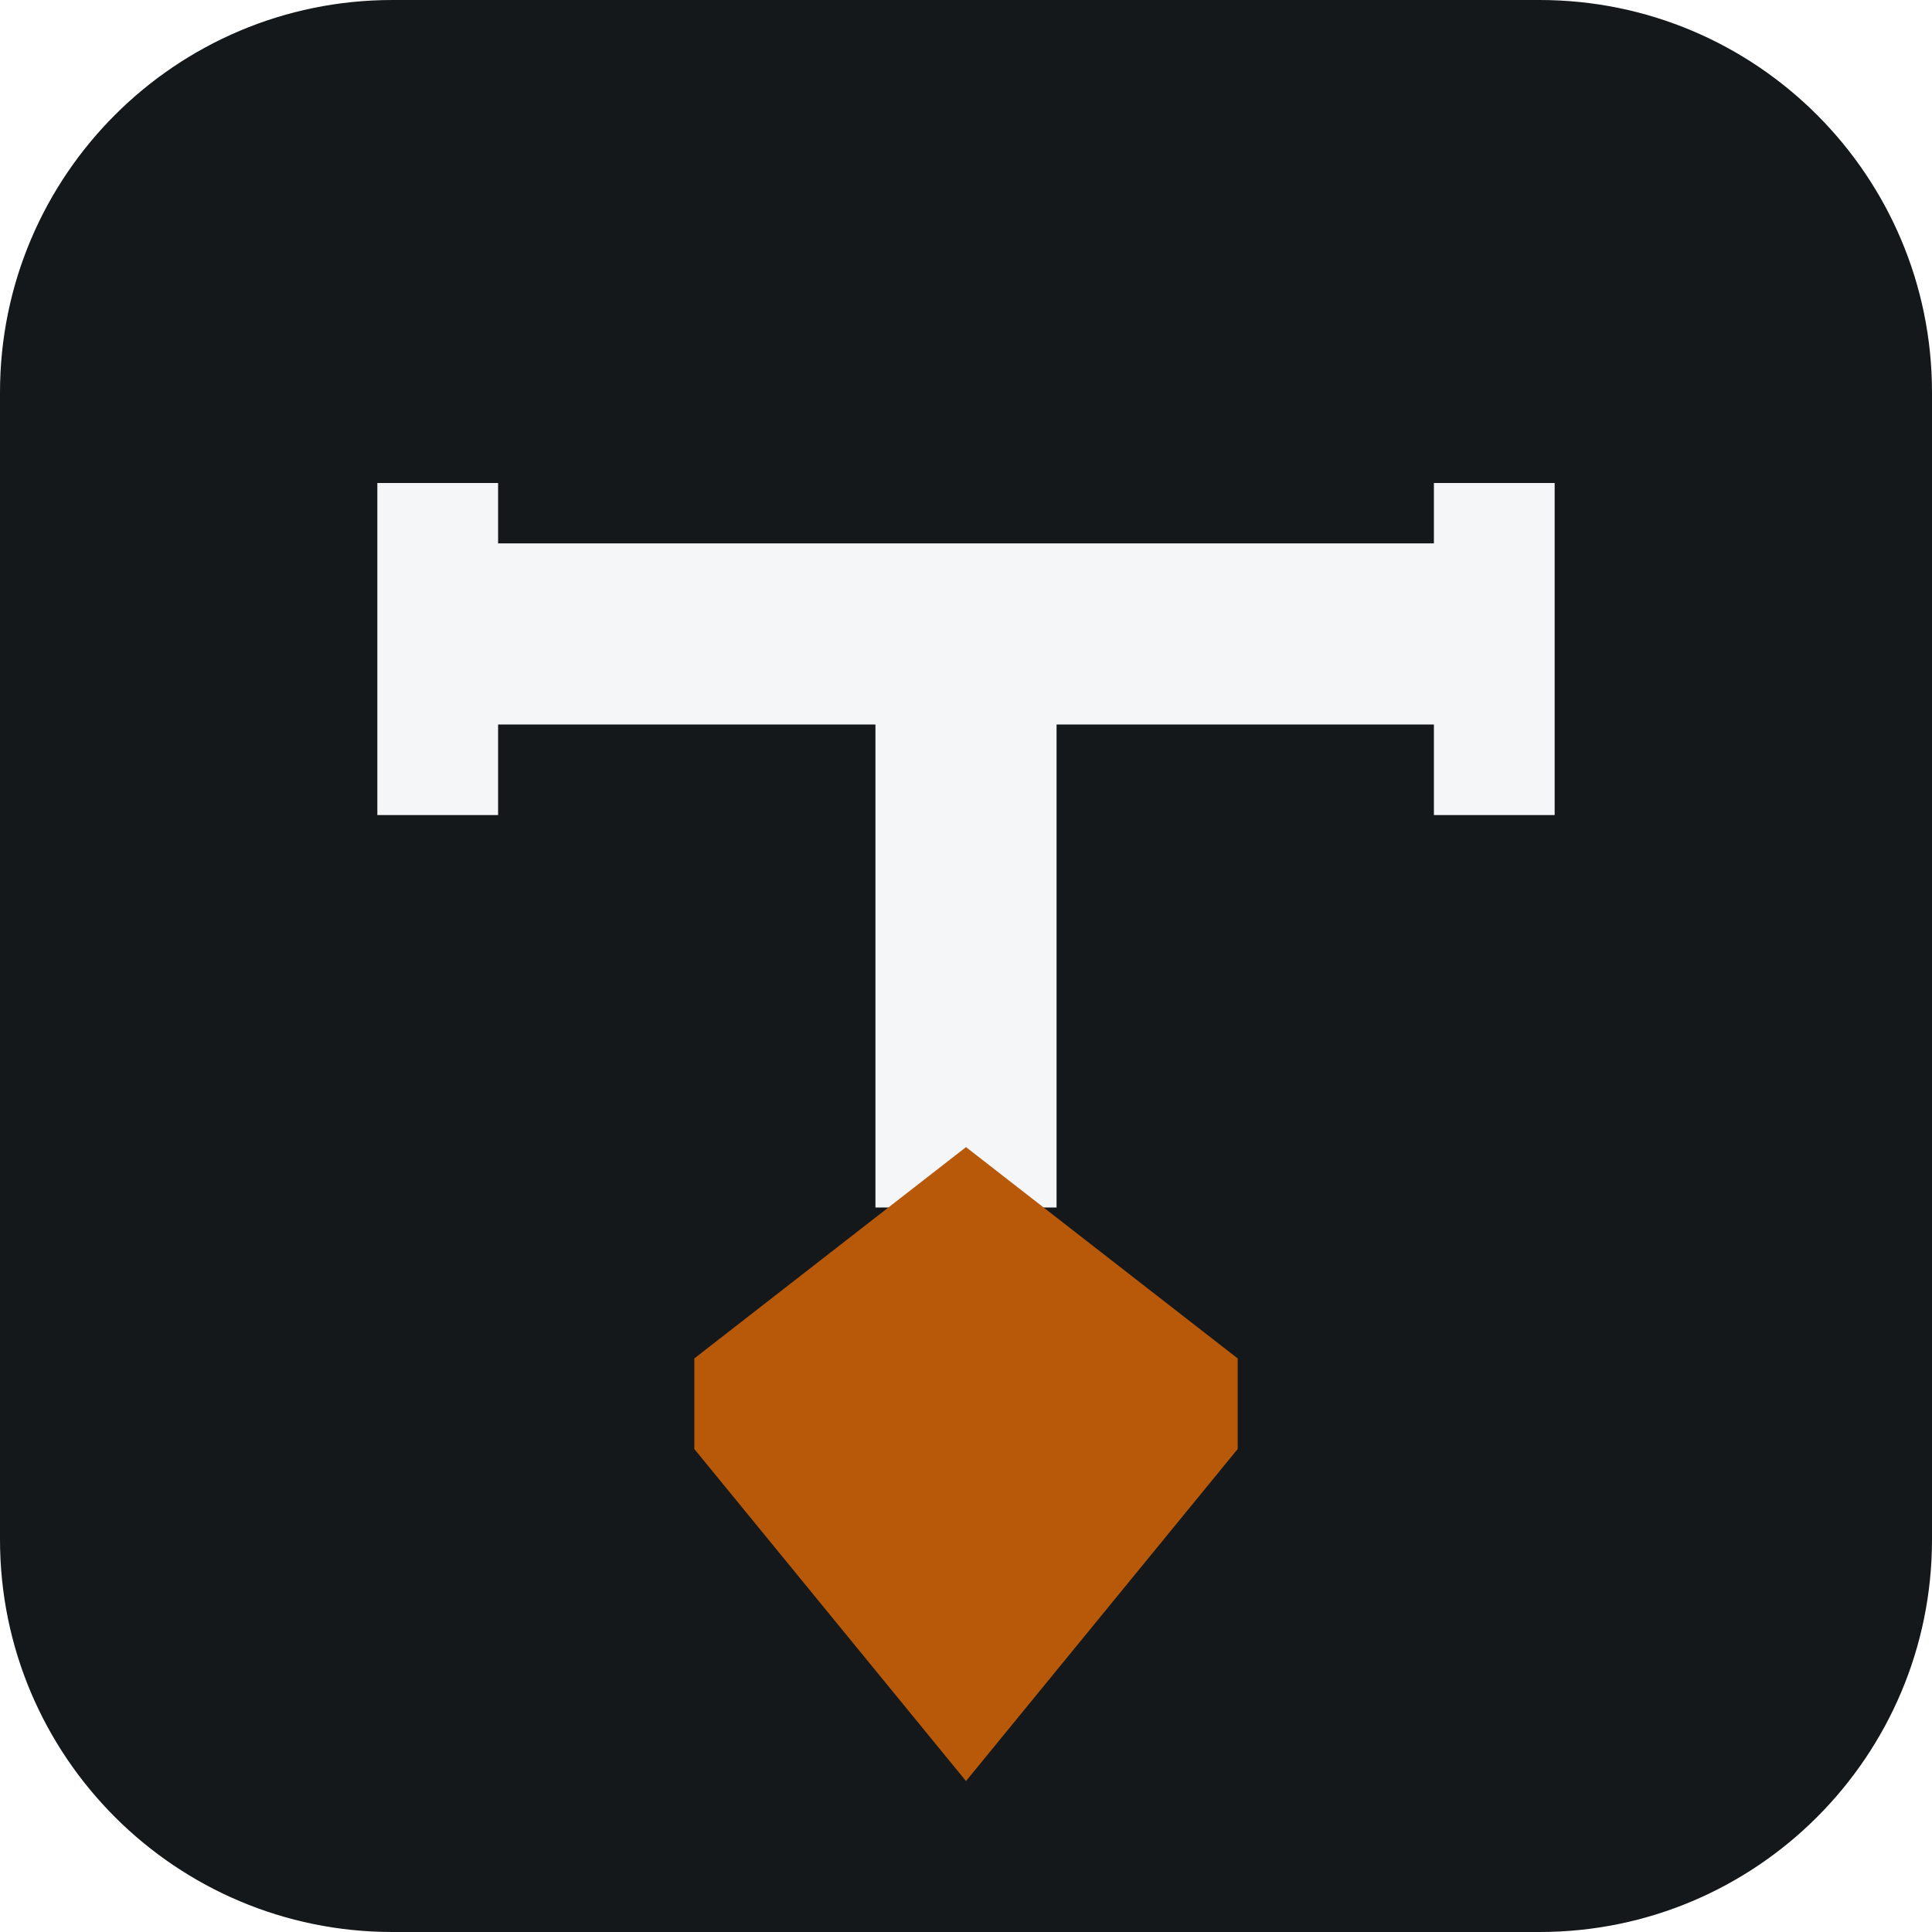
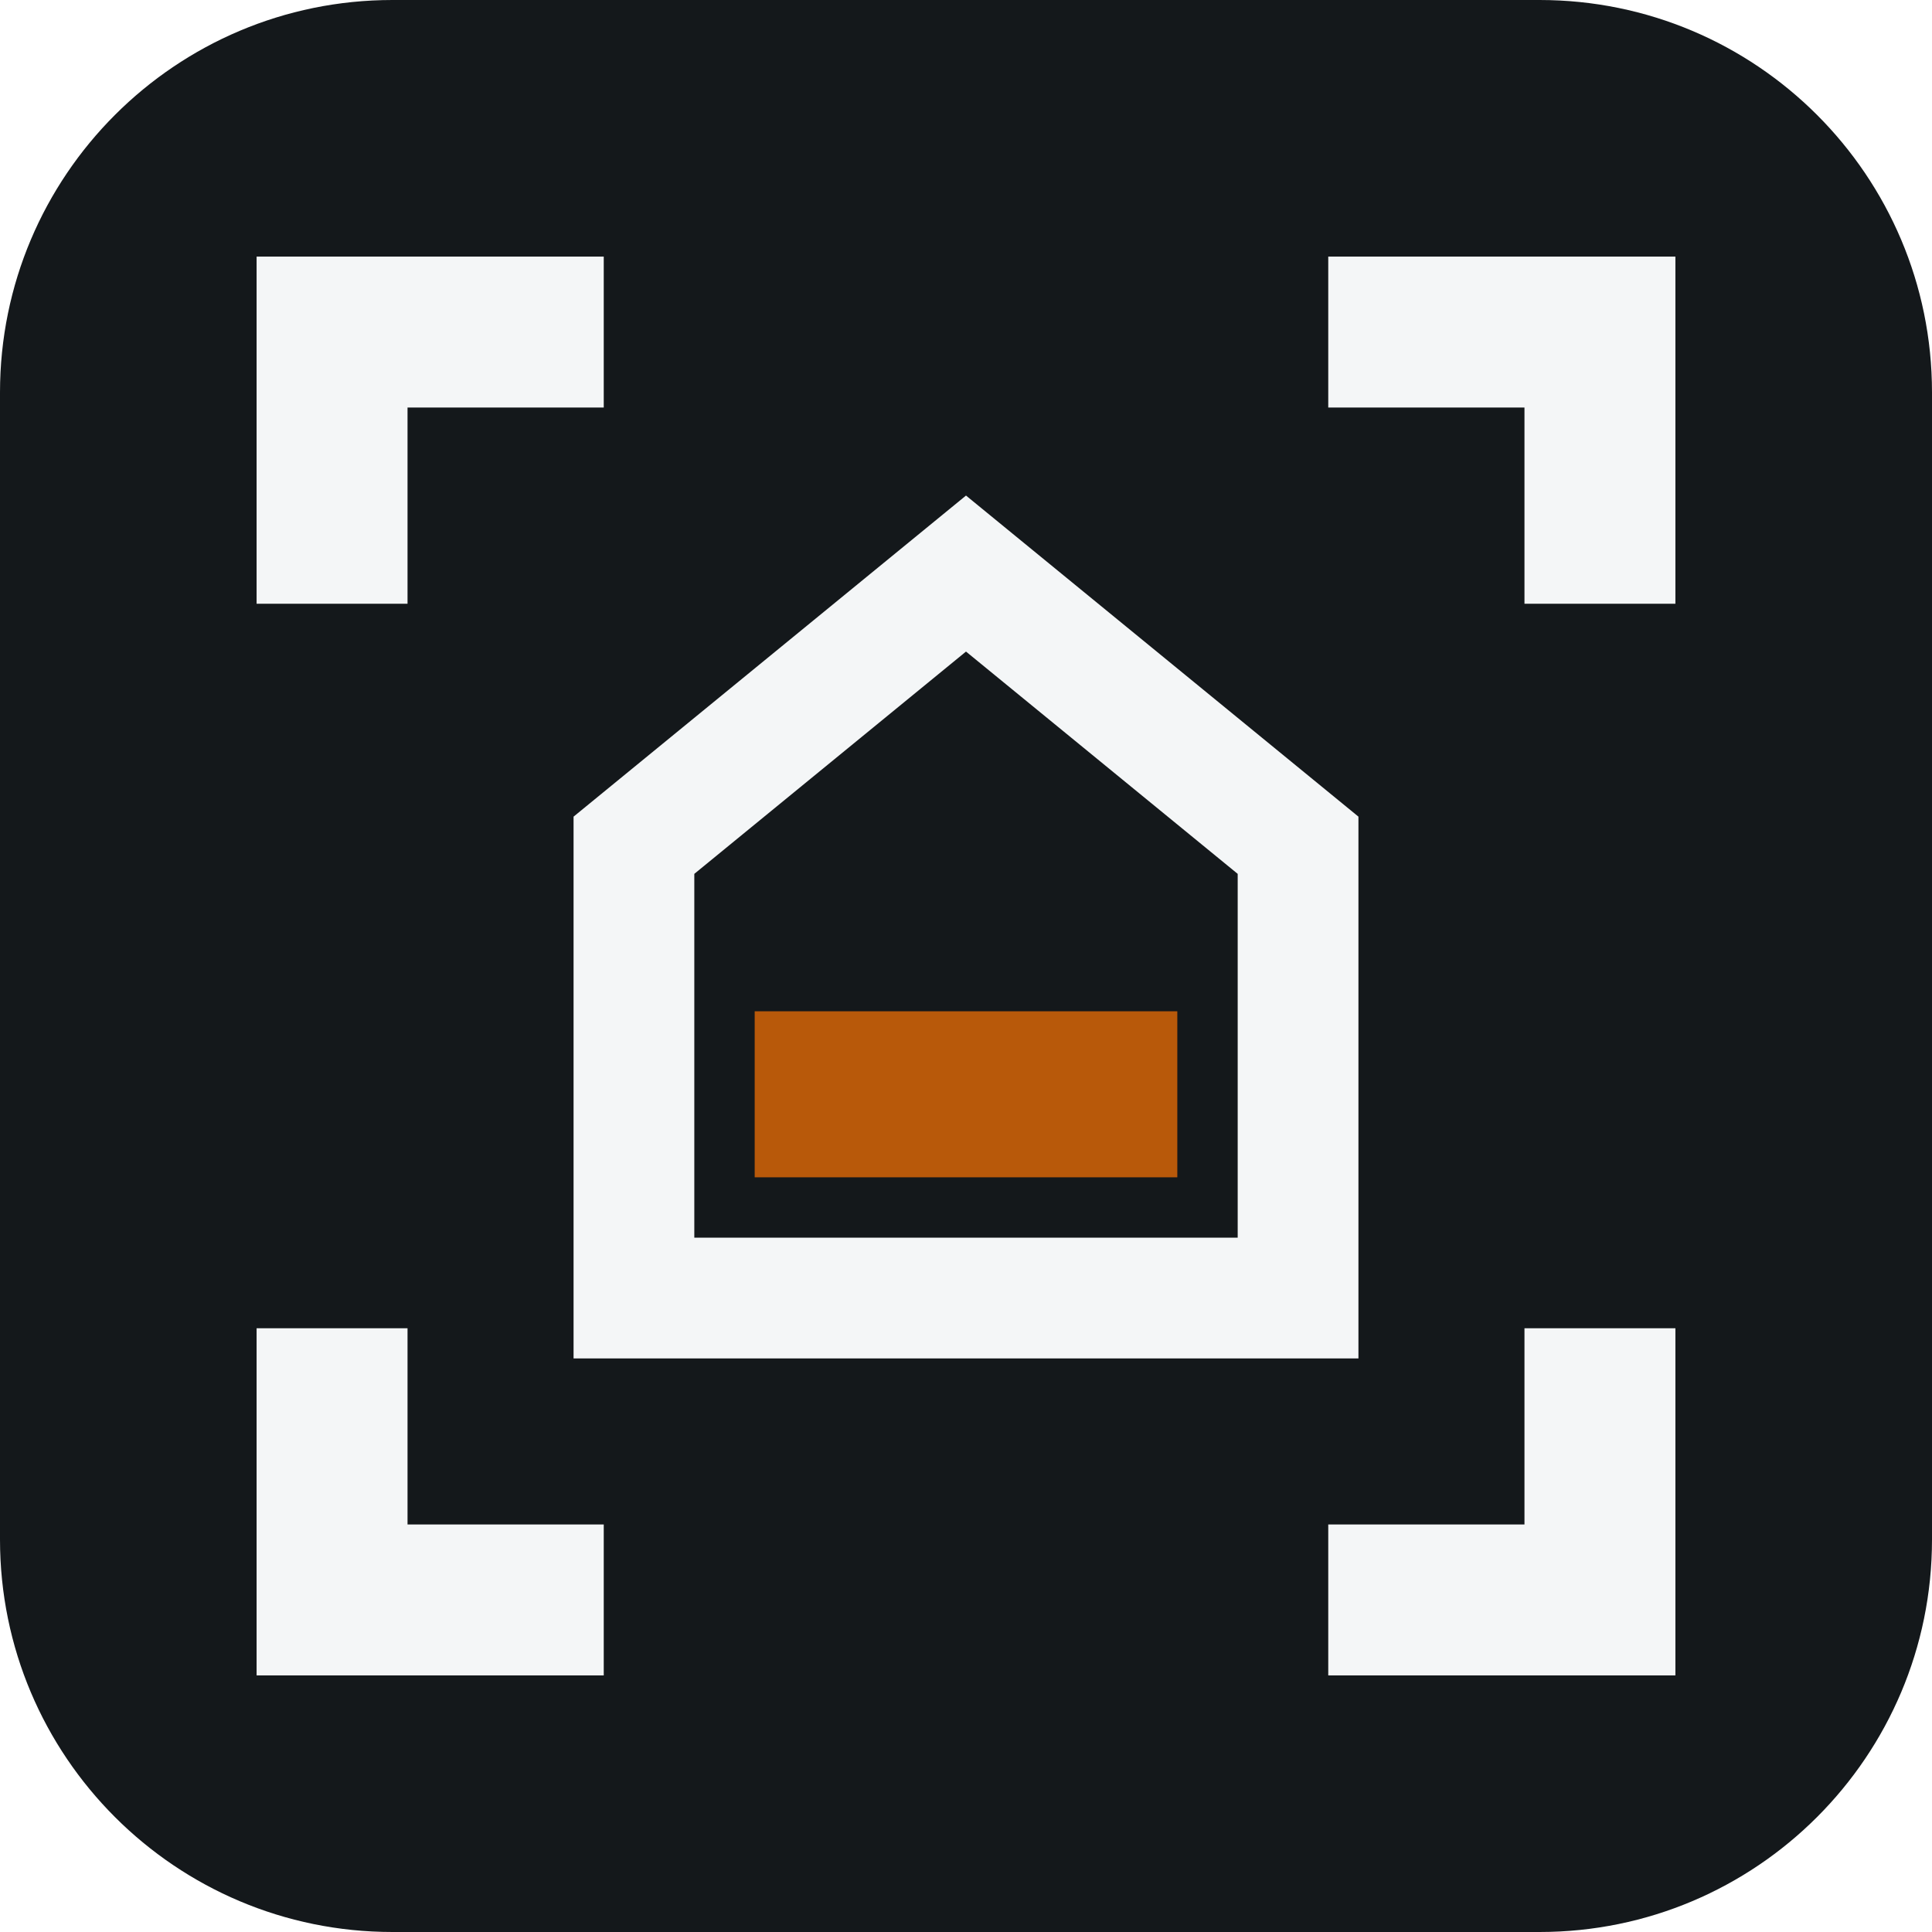
<svg xmlns="http://www.w3.org/2000/svg" viewBox="0 0 64 64" width="64" height="64">
  <rect width="64" height="64" rx="13" fill="#14181B" />
-   <g stroke="#F4F6F7" stroke-linecap="butt">
-     <line x1="13" y1="21" x2="51" y2="21" stroke-width="6" />
-     <line x1="14.5" y1="16" x2="14.5" y2="27" stroke-width="4" />
-     <line x1="49.5" y1="16" x2="49.5" y2="27" stroke-width="4" />
-     <line x1="32" y1="21" x2="32" y2="40" stroke-width="6" />
+   <g fill="none" stroke="#F4F6F7" stroke-width="5" stroke-linecap="butt">
+     <path d="M11 20 L11 11 L20 11" />
+     <path d="M44 11 L53 11 L53 20" />
+     <path d="M53 44 L53 53 L44 53" />
+     <path d="M20 53 L11 53 L11 44" />
  </g>
-   <polygon points="32,38 41,45 41,48 32,59 23,48 23,45" fill="#B8590A" />
+   <path d="M21 28 L32 19 L43 28 L43 43 L21 43 Z" fill="none" stroke="#F4F6F7" stroke-width="4" stroke-linejoin="miter" />
+   <rect x="25" y="33.5" width="14" height="5.5" fill="#B8590A" />
</svg>
